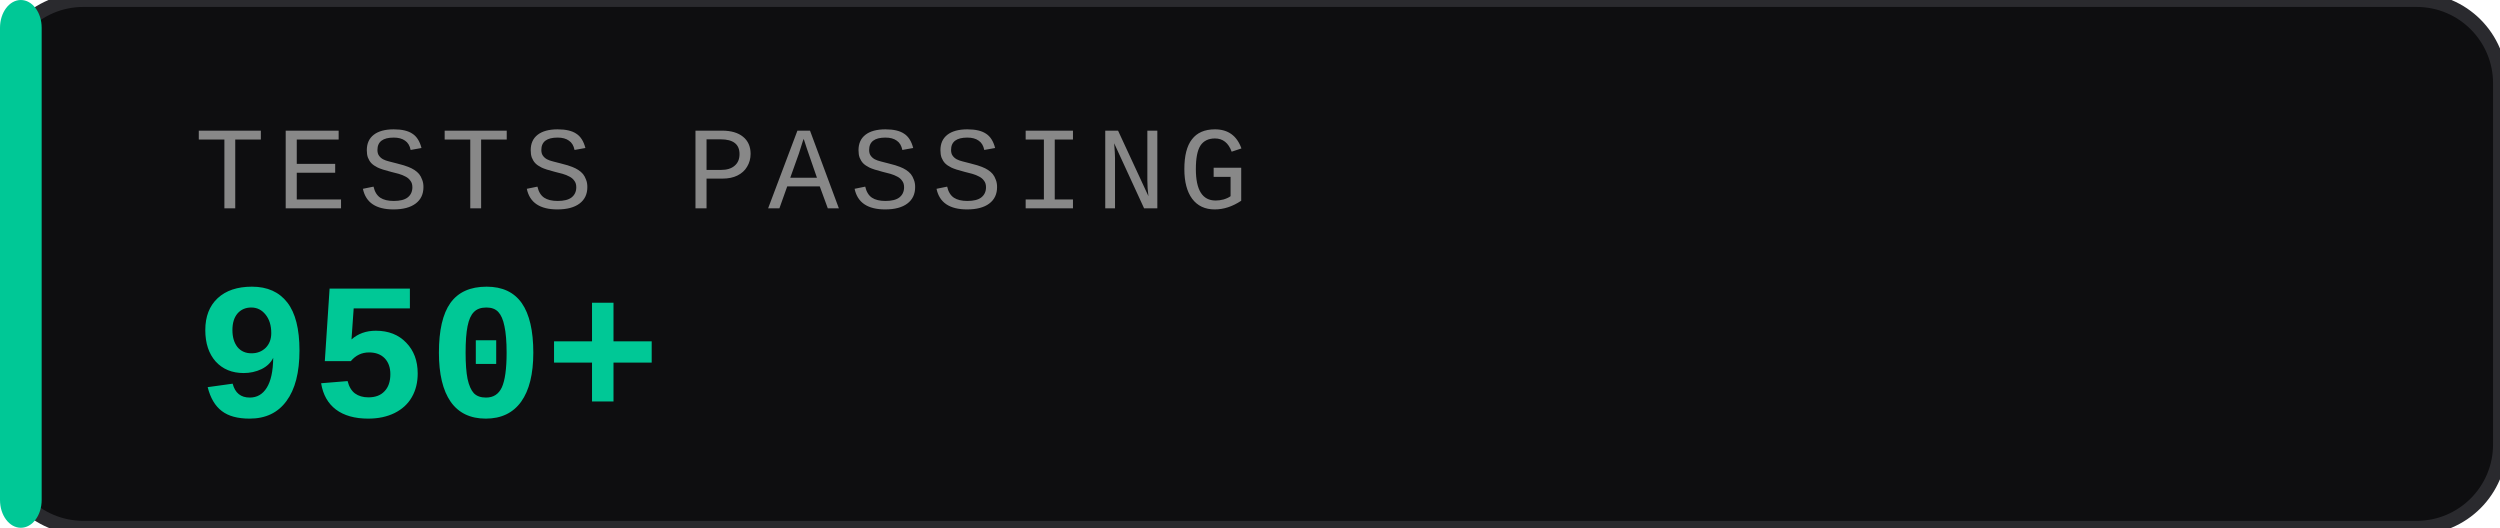
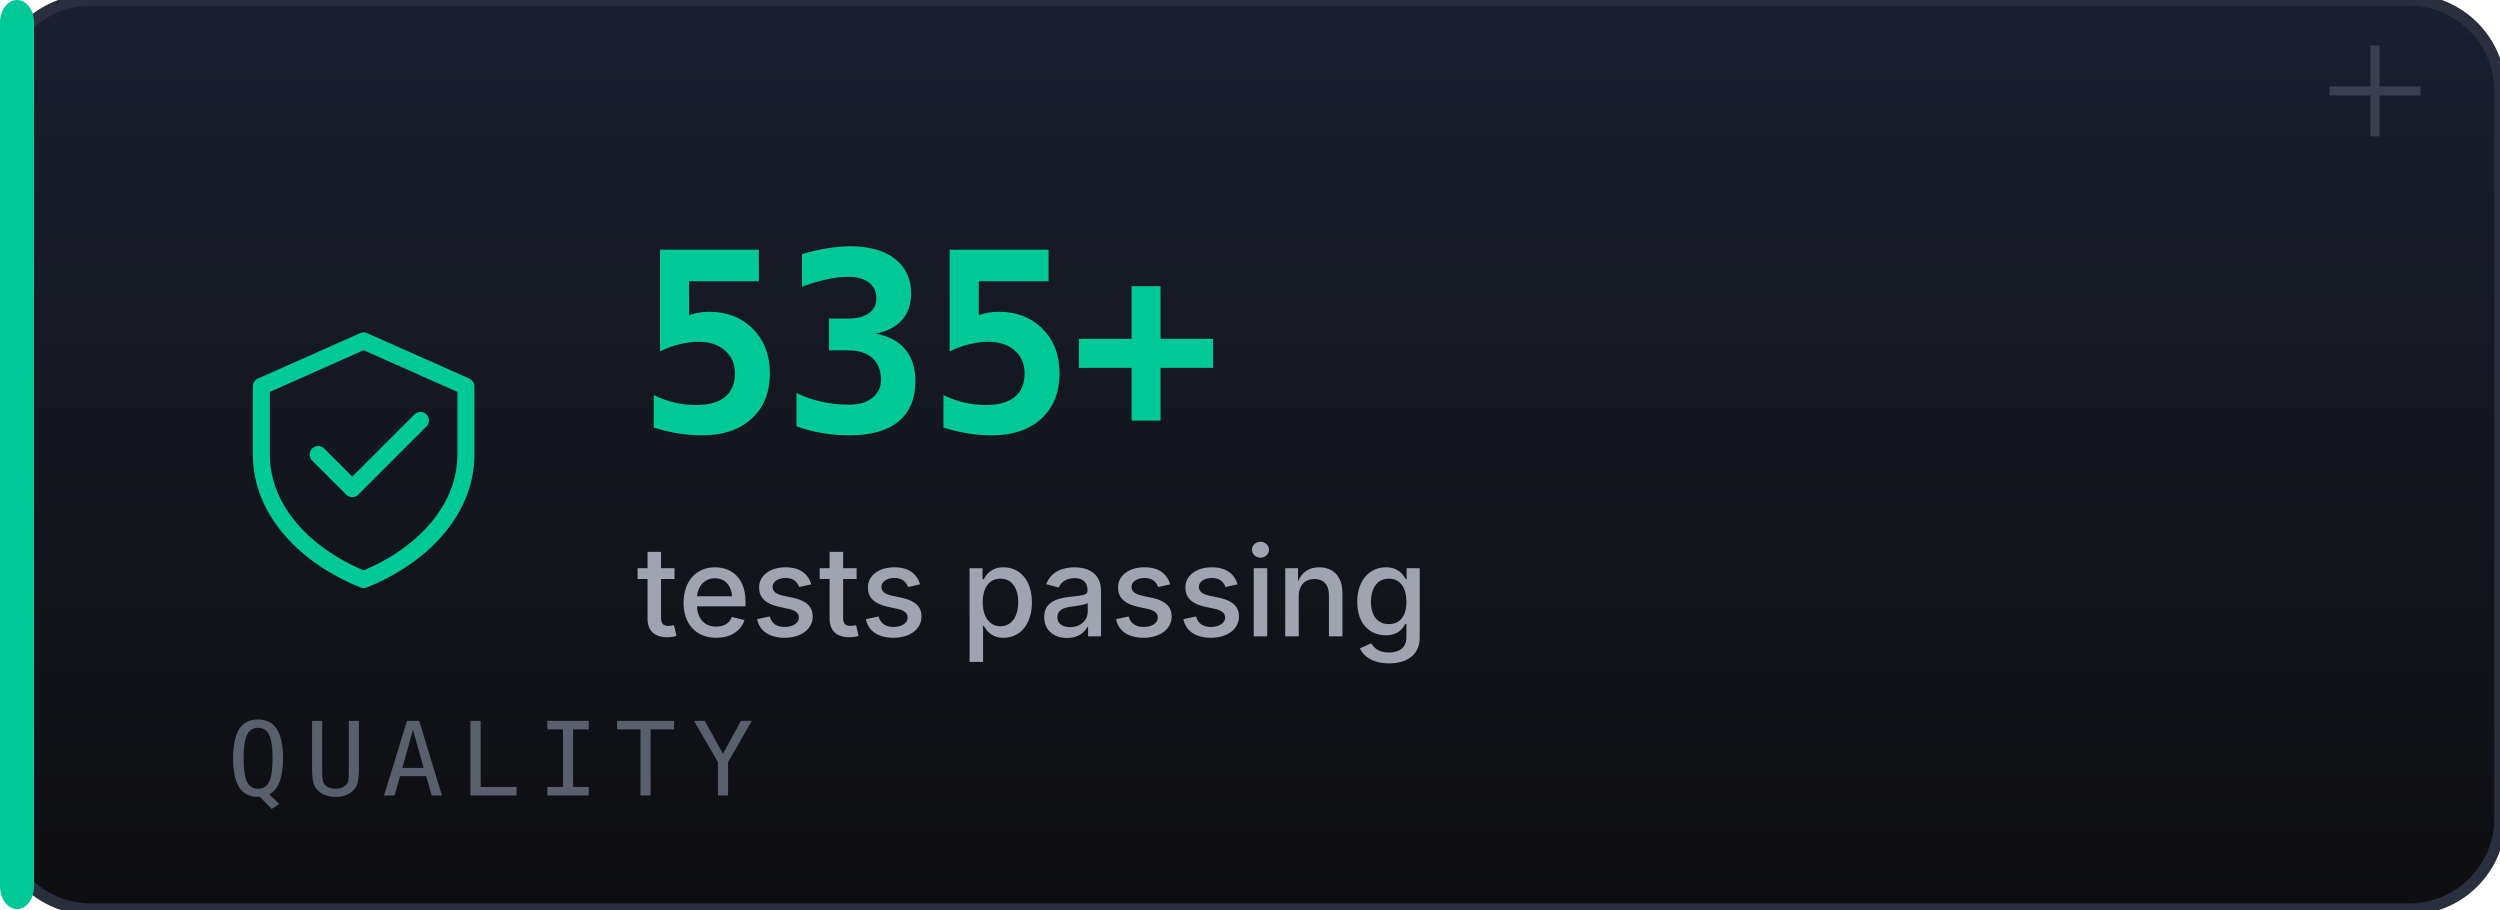
- <svg xmlns="http://www.w3.org/2000/svg" width="180" height="38" viewBox="0 0 180 38" role="img" aria-label="950+ tests passing">
-   <rect width="180" height="38" rx="6" fill="#0E0E10" stroke="#2A2A2E" stroke-width="1" />
-   <rect x="0" y="0" width="3" height="38" rx="2" fill="#00C896" />
-   <text x="14" y="15" fill="#888888" font-family="'JetBrains Mono', 'Courier New', monospace" font-size="8.5" font-weight="500" letter-spacing="0.8">TESTS PASSING</text>
-   <text x="14" y="30" fill="#EBEBEB" font-family="'JetBrains Mono', 'Courier New', monospace" font-size="14" font-weight="600">
-     <tspan fill="#00C896">950+</tspan>
-   </text>
+ <svg xmlns="http://www.w3.org/2000/svg" width="220" height="80" viewBox="0 0 220 80" role="img" aria-label="535+ tests passing">
+   <defs>
+     <linearGradient id="bg-tests-d" x1="0" y1="0" x2="0" y2="1">
+       <stop offset="0" stop-color="#1A1F2E" />
+       <stop offset="1" stop-color="#0E0E10" />
+     </linearGradient>
+   </defs>
+   <rect width="220" height="80" rx="8" fill="url(#bg-tests-d)" stroke="#2A2F3E" stroke-width="1" />
+   <rect x="0" y="0" width="3" height="80" rx="2" fill="#00C896" />
+   <g stroke="#3A3F4E" stroke-width="0.8" fill="none">
+     <path d="M205 8 L213 8 M209 4 L209 12" />
+   </g>
+   <g transform="translate(20,28)" stroke="#00C896" stroke-width="1.5" fill="none" stroke-linecap="round" stroke-linejoin="round">
+     <path d="M12 2 L21 6 V12 C21 17 17 21 12 23 C7 21 3 17 3 12 V6 Z" />
+     <path d="M8 12 L11 15 L17 9" />
+   </g>
+   <text x="56" y="38" fill="#00C896" font-family="'JetBrains Mono','SFMono-Regular',ui-monospace,monospace" font-size="22" font-weight="700" letter-spacing="-0.5">535+</text>
+   <text x="56" y="56" fill="#A0A4B0" font-family="'Inter',ui-sans-serif,system-ui,sans-serif" font-size="11" font-weight="500">tests passing</text>
+   <text x="20" y="70" fill="#5A5F6E" font-family="'JetBrains Mono','SFMono-Regular',ui-monospace,monospace" font-size="9" font-weight="500" letter-spacing="1.4">QUALITY</text>
</svg>
